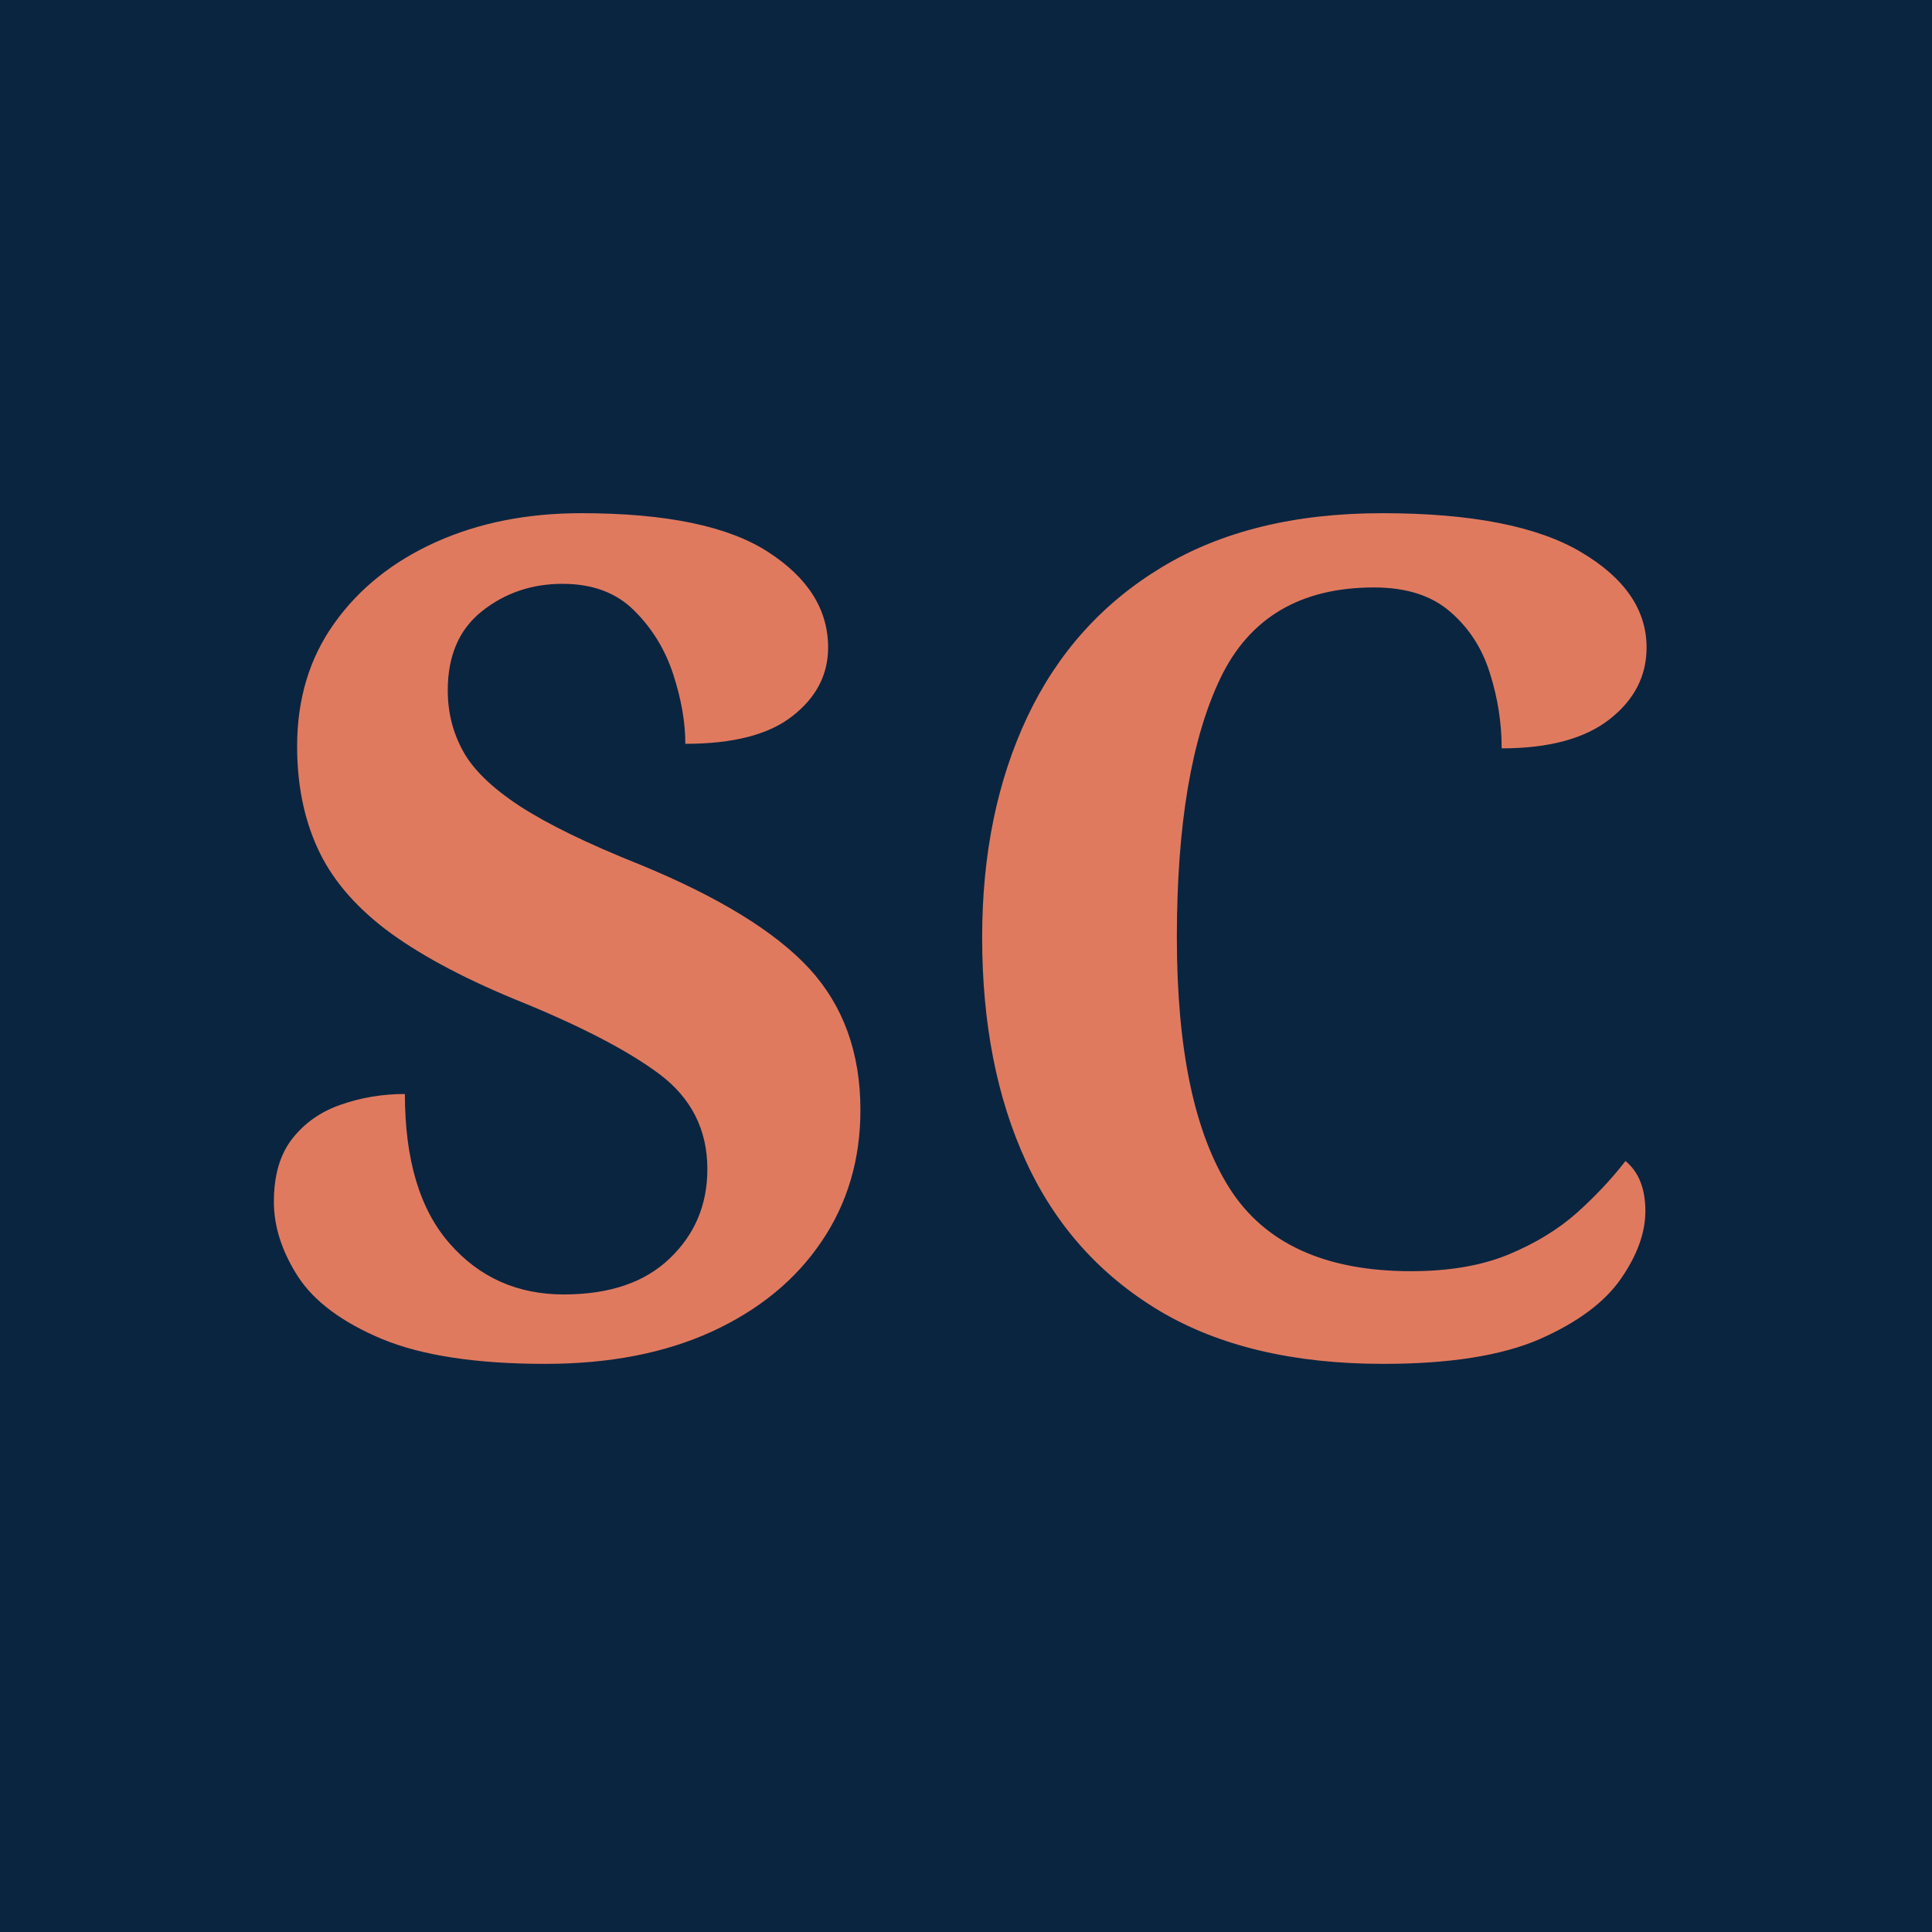
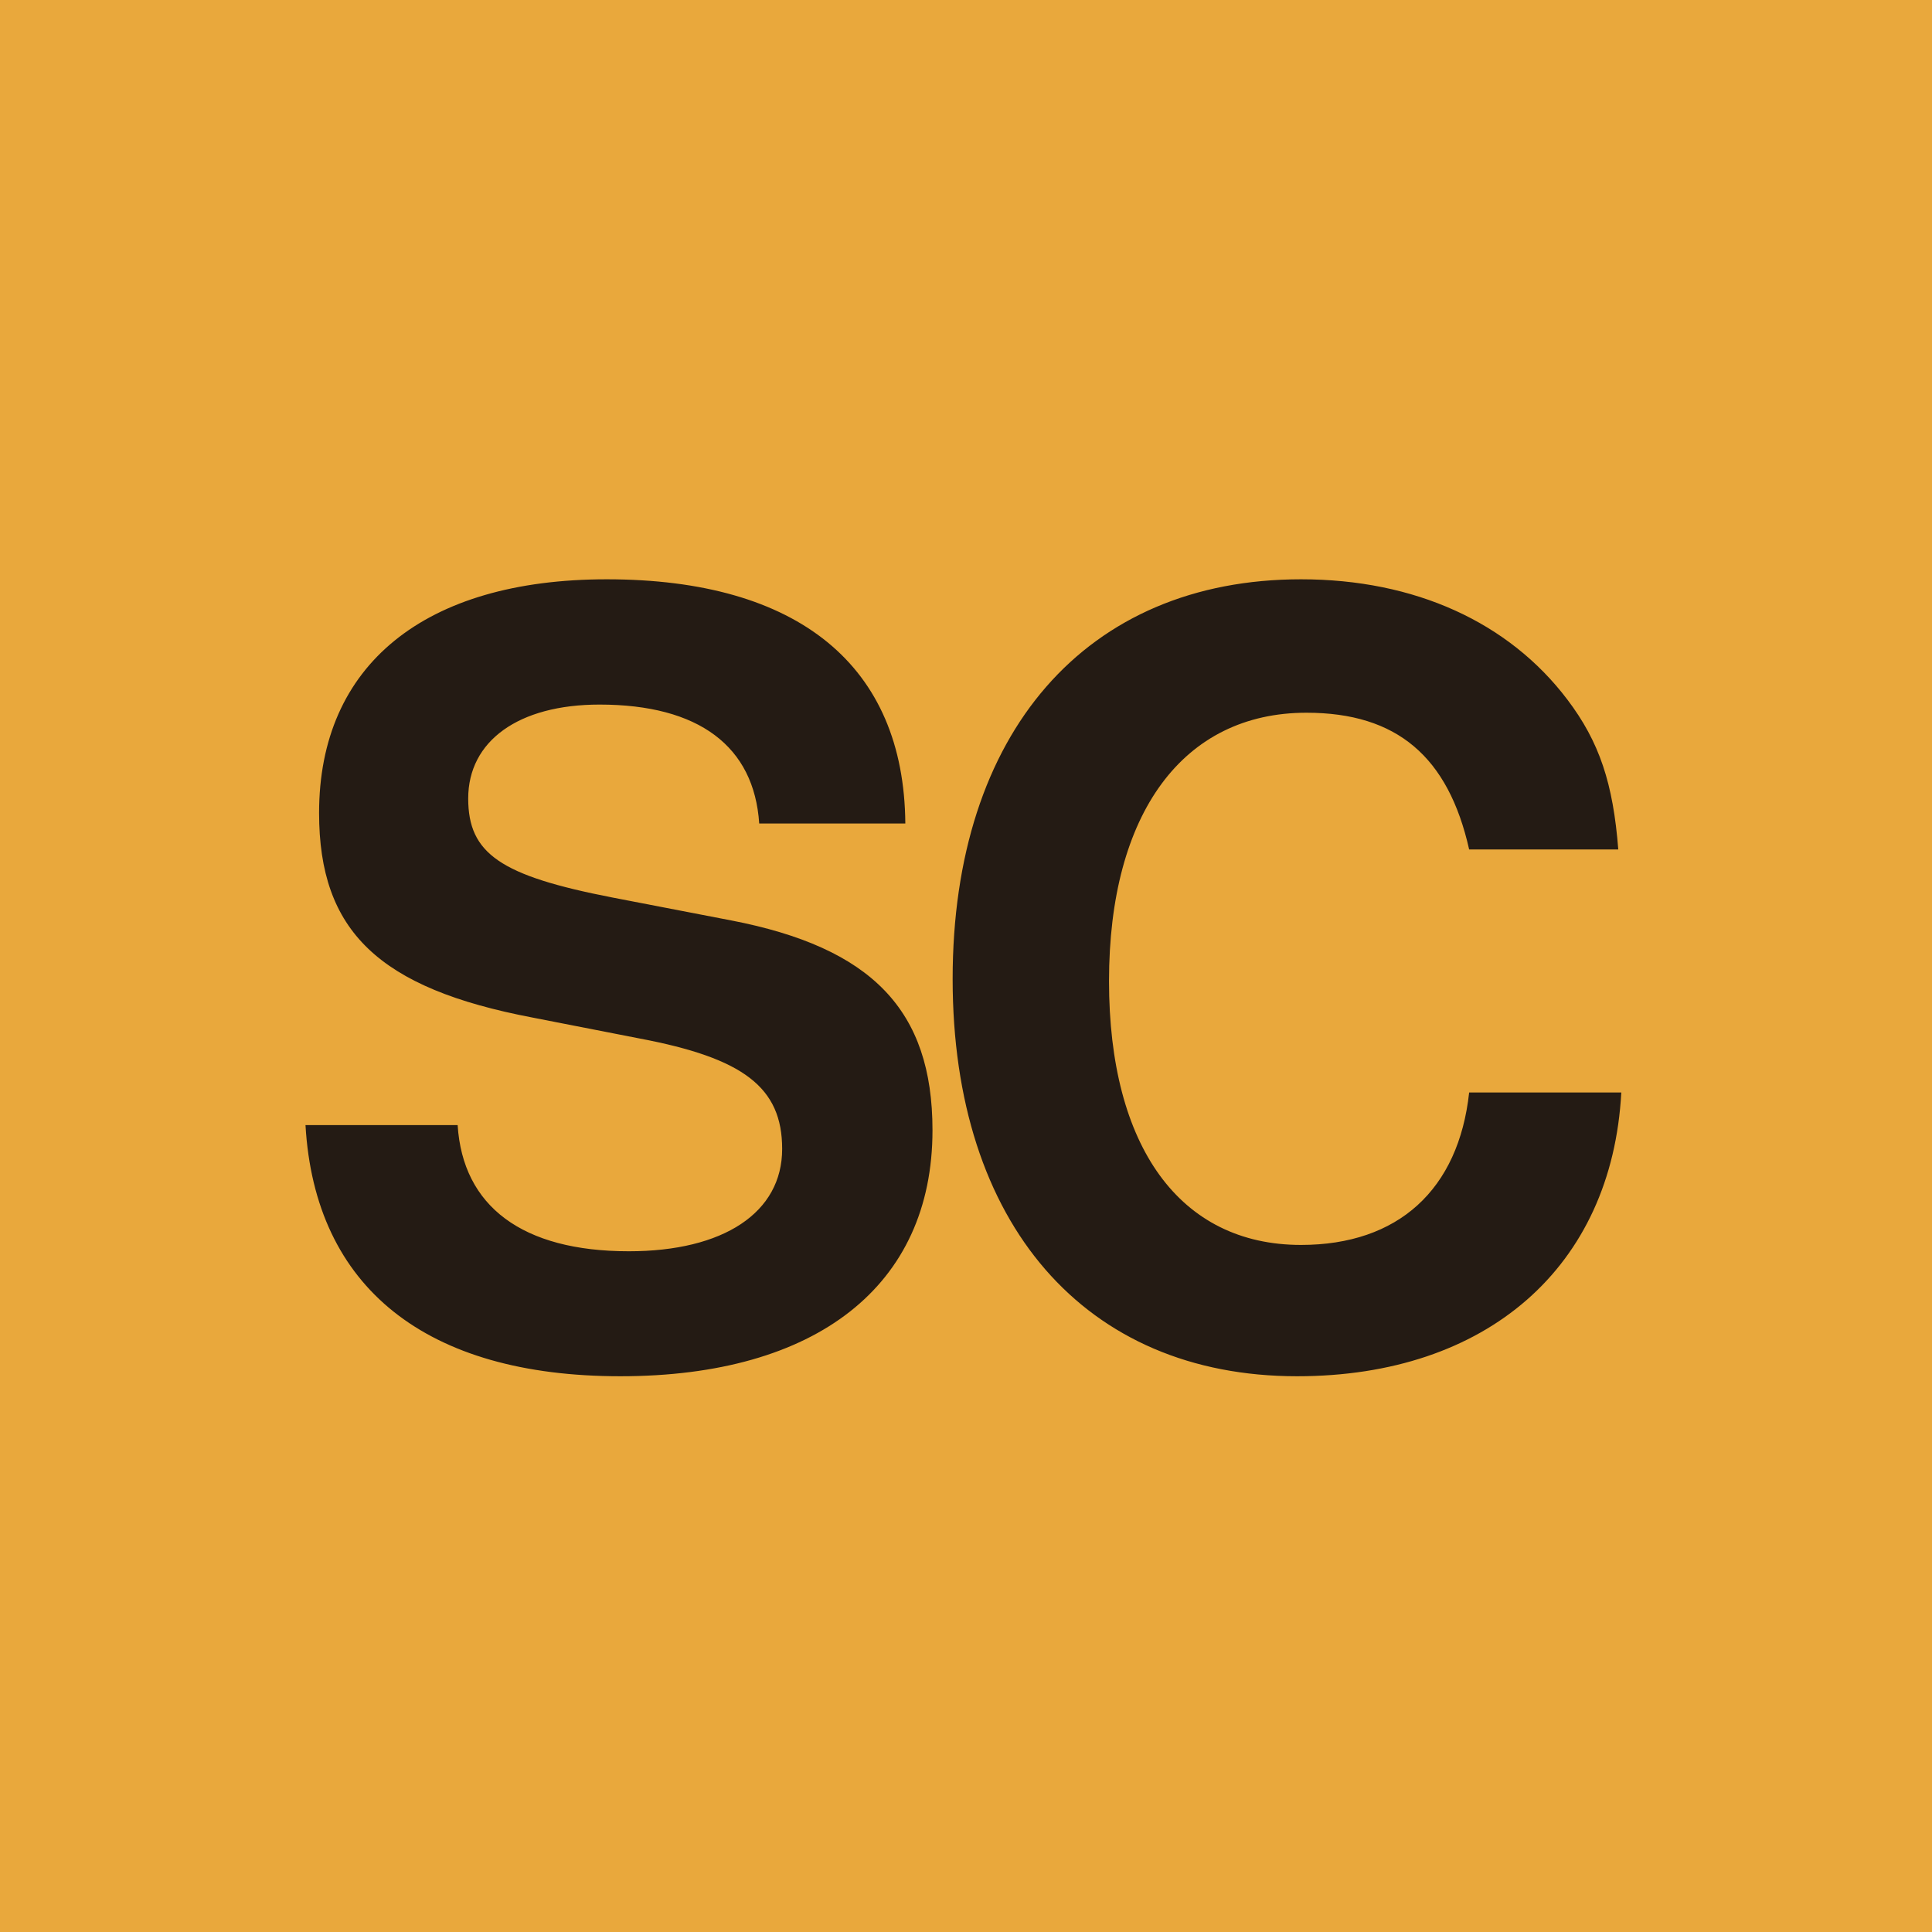
- <svg xmlns="http://www.w3.org/2000/svg" viewBox="0 0 100 100">
-   <rect width="100" height="100" fill="#0a2540" />
-   <text x="50" y="70" font-family="Georgia, serif" font-size="60" font-weight="bold" fill="#e07a5f" text-anchor="middle">SC</text>
+ <svg xmlns="http://www.w3.org/2000/svg" viewBox="0 0 100 100" role="img" aria-label="Sean Callahan">
+   <rect width="100" height="100" fill="#e9a83c" />
+   <text x="50" y="70" font-family="Helvetica Neue, Helvetica, Arial, sans-serif" font-size="54" font-weight="700" letter-spacing="-3" fill="#241b14" text-anchor="middle">SC</text>
</svg>
